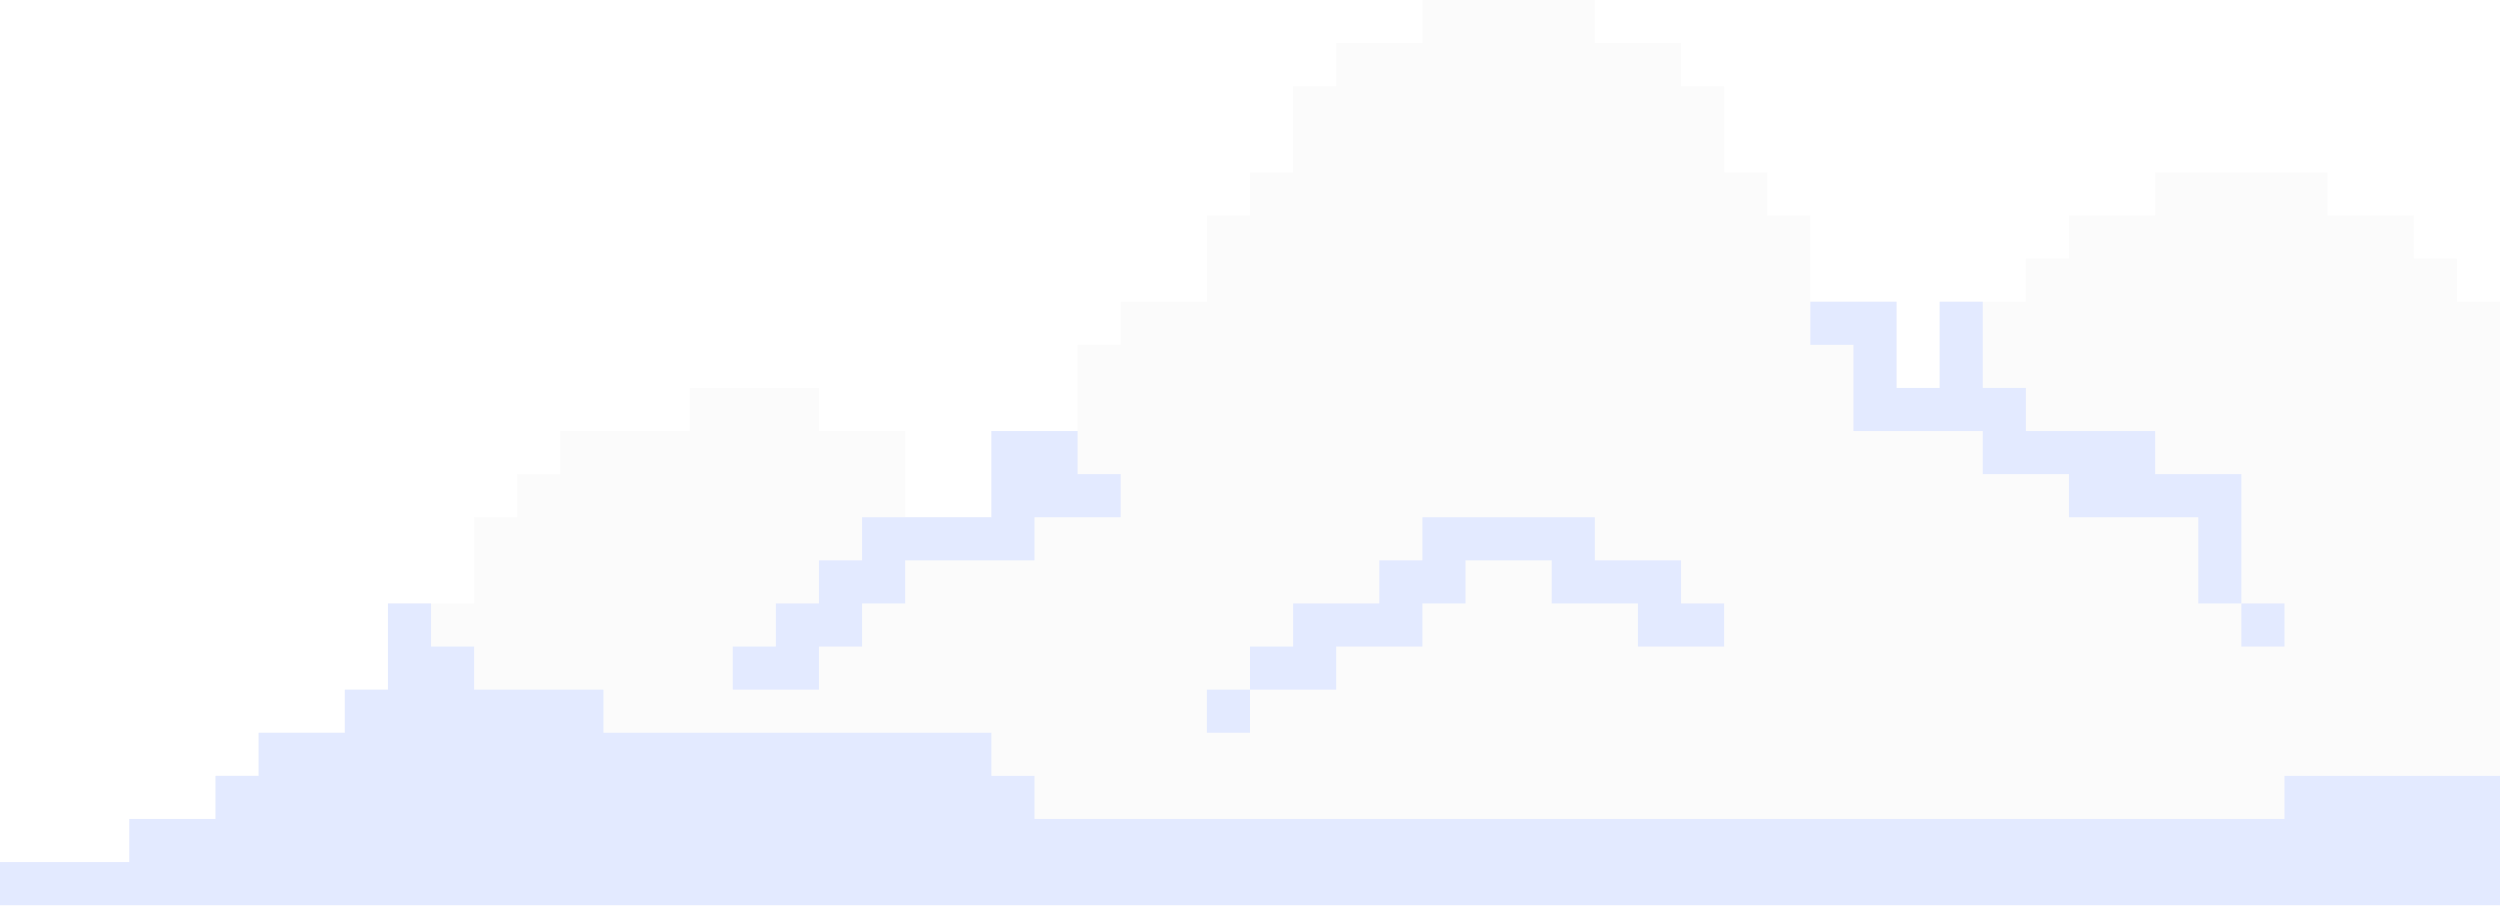
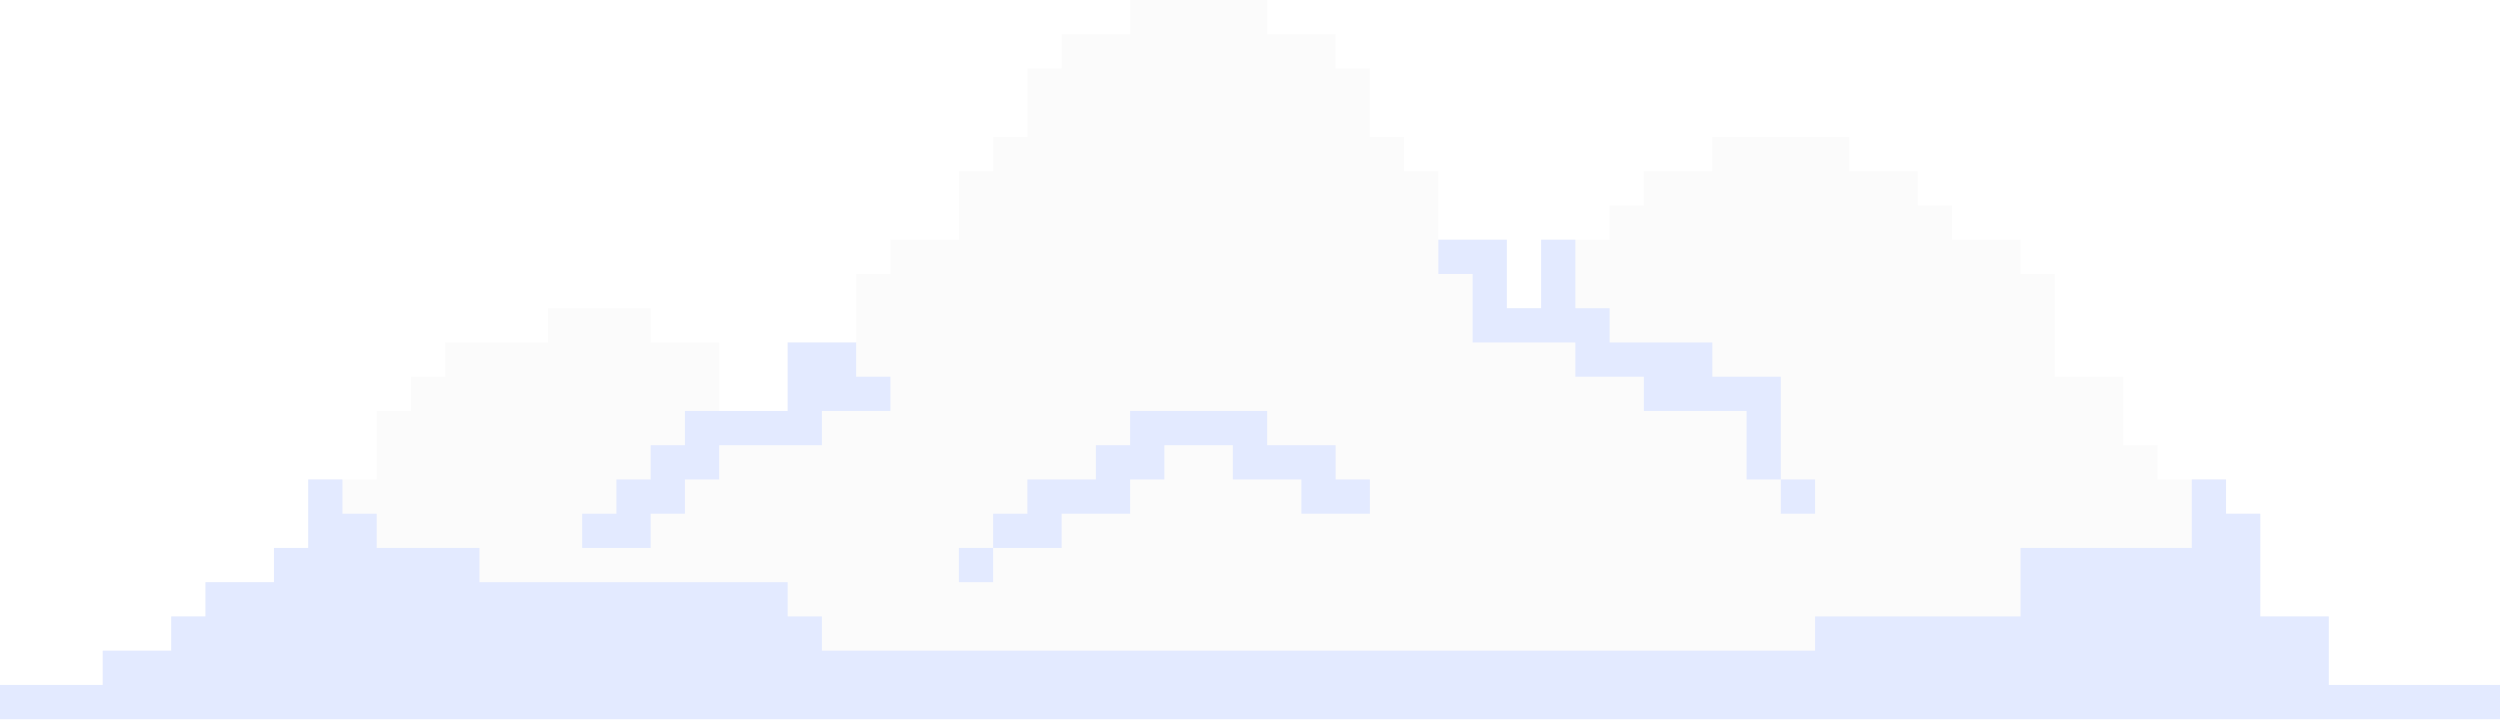
- <svg xmlns="http://www.w3.org/2000/svg" width="232" height="84" viewBox="0 0 232 84" fill="none">
+ <svg xmlns="http://www.w3.org/2000/svg" width="292" height="84" viewBox="0 0 292 84" fill="none">
  <path d="M272 80V72H264V60H260V56H252V52H248V44H240V32H236V28H228V24H224V20H216V16H200V20H192V24H188V28H180V36H176V28H168V20H164V16H160V8H156V4H148V0H132V4H124V8H120V16H116V20H112V28H104V32H100V40H92V48H84V40H76V36H64V40H52V44H48V48H44V56H36V64H32V68H24V72H20V76H12V80H0V84H292V80H272Z" fill="#FBFBFB" />
  <path d="M0 84H292V80H272V72H264V60H260V56H256V64H236V72H212V76H96V72H92V68H56V64H44V60H40V56H36V64H32V68H24V72H20V76H12V80H0V84Z" fill="#E3EAFF" />
  <path d="M68 64H76V60H80V56H84V52H96V48H104V44H100V40H92V48H80V52H76V56H72V60H68V64Z" fill="#E3EAFF" />
  <path d="M116 64H124V60H132V56H136V52H144V56H152V60H160V56H156V52H148V48H132V52H128V56H120V60H116V64Z" fill="#E3EAFF" />
  <path d="M116 64H112V68H116V64Z" fill="#E3EAFF" />
  <path d="M168 28V32H172V40H184V44H192V48H204V56H208V44H200V40H188V36H184V28H180V36H176V28H168Z" fill="#E3EAFF" />
  <path d="M212 56H208V60H212V56Z" fill="#E3EAFF" />
</svg>
